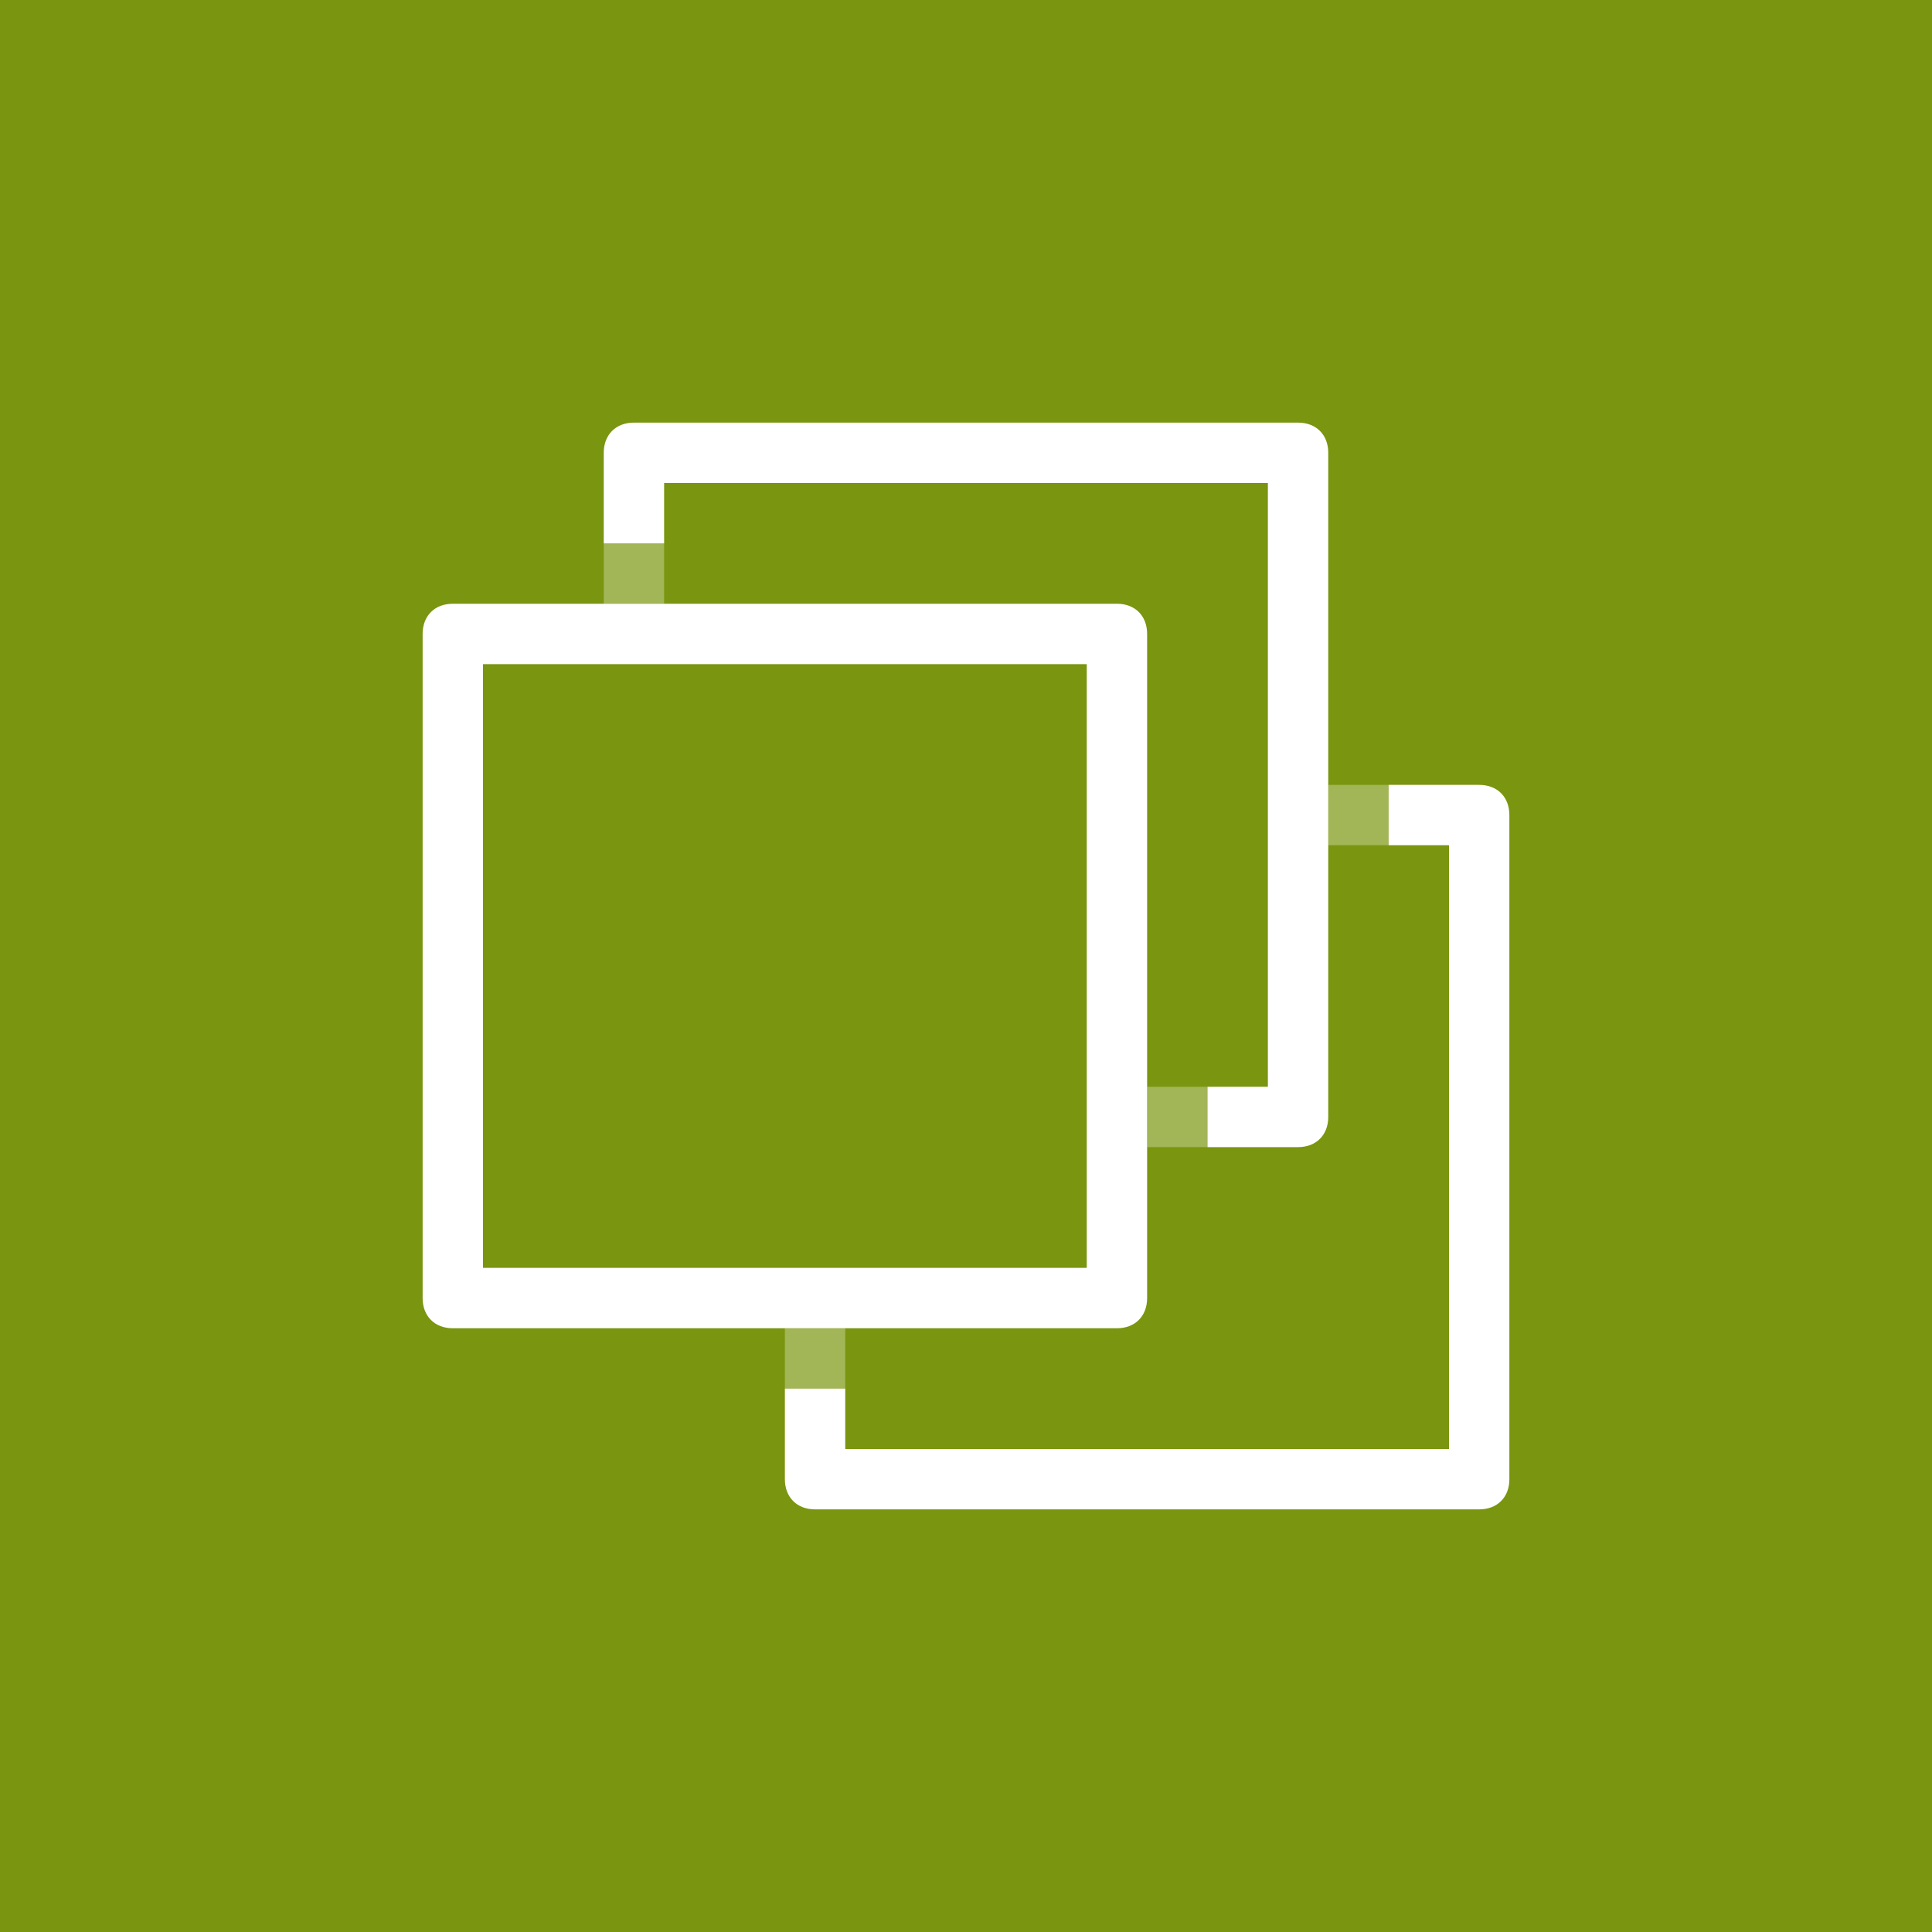
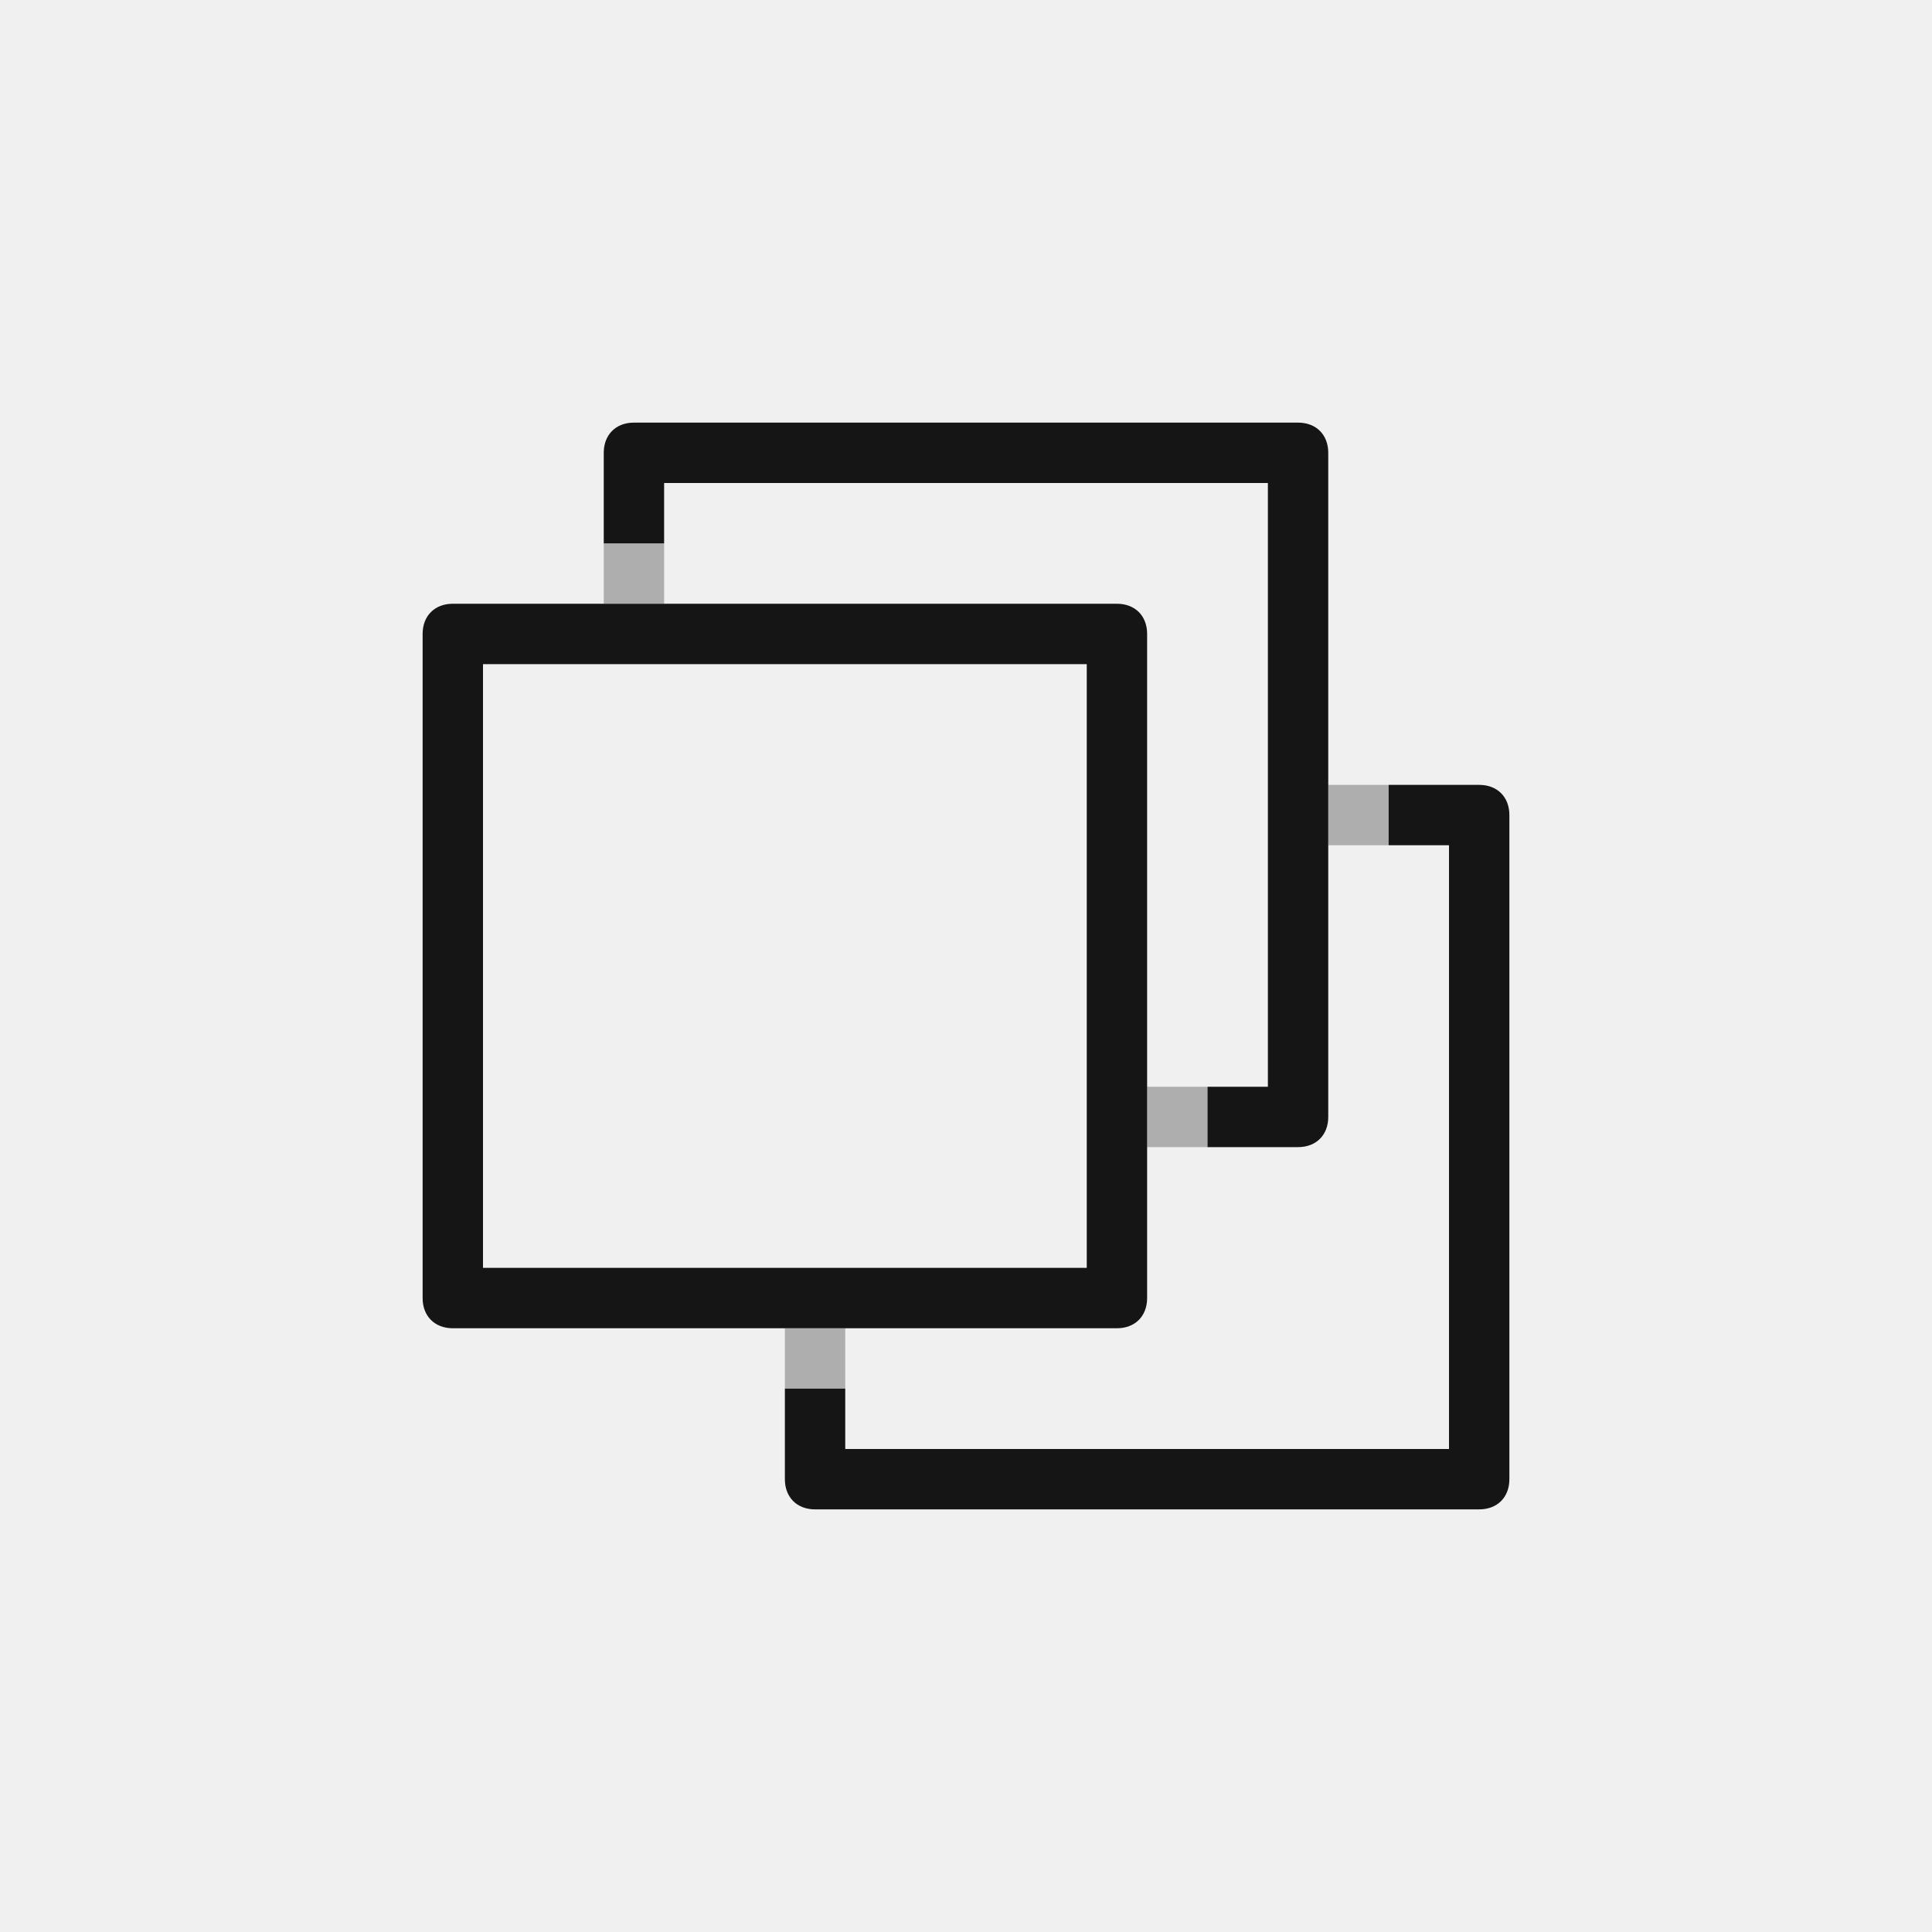
<svg xmlns="http://www.w3.org/2000/svg" viewBox="0 0 64 64">
-   <path fill="#7A950F" d="M0 0h64v64H0z" />
-   <path fill="#FFF" d="M49 26h-3v2h2v20H28v-2h-2v3c0 .6.4 1 1 1h22c.6 0 1-.4 1-1V27c0-.6-.4-1-1-1z" />
-   <path fill="#FFF" d="M43 14H21c-.6 0-1 .4-1 1v3h2v-2h20v20h-2v2h3c.6 0 1-.4 1-1V15c0-.6-.4-1-1-1z" />
-   <path fill="#FFF" d="M37 20H15c-.6 0-1 .4-1 1v22c0 .6.4 1 1 1h22c.6 0 1-.4 1-1V21c0-.6-.4-1-1-1zm-1 22H16V22h20v20z" />
-   <path fill="#FFF" d="M20 18h2v2h-2zM38 36h2v2h-2zM44 26h2v2h-2zM26 44h2v2h-2z" opacity=".3" />
+   <path fill="none" d="M0 0h64v64H0z" />
+   <path fill="#151515" d="M49 26h-3v2h2v20H28v-2h-2v3c0 .6.4 1 1 1h22c.6 0 1-.4 1-1V27c0-.6-.4-1-1-1z" />
+   <path fill="#151515" d="M43 14H21c-.6 0-1 .4-1 1v3h2v-2h20v20h-2v2h3c.6 0 1-.4 1-1V15c0-.6-.4-1-1-1z" />
+   <path fill="#151515" d="M37 20H15c-.6 0-1 .4-1 1v22c0 .6.4 1 1 1h22c.6 0 1-.4 1-1V21c0-.6-.4-1-1-1zm-1 22H16V22h20v20z" />
+   <path fill="#151515" d="M20 18h2v2h-2zM38 36h2v2h-2zM44 26h2v2h-2zM26 44h2v2h-2z" opacity=".3" />
</svg>
